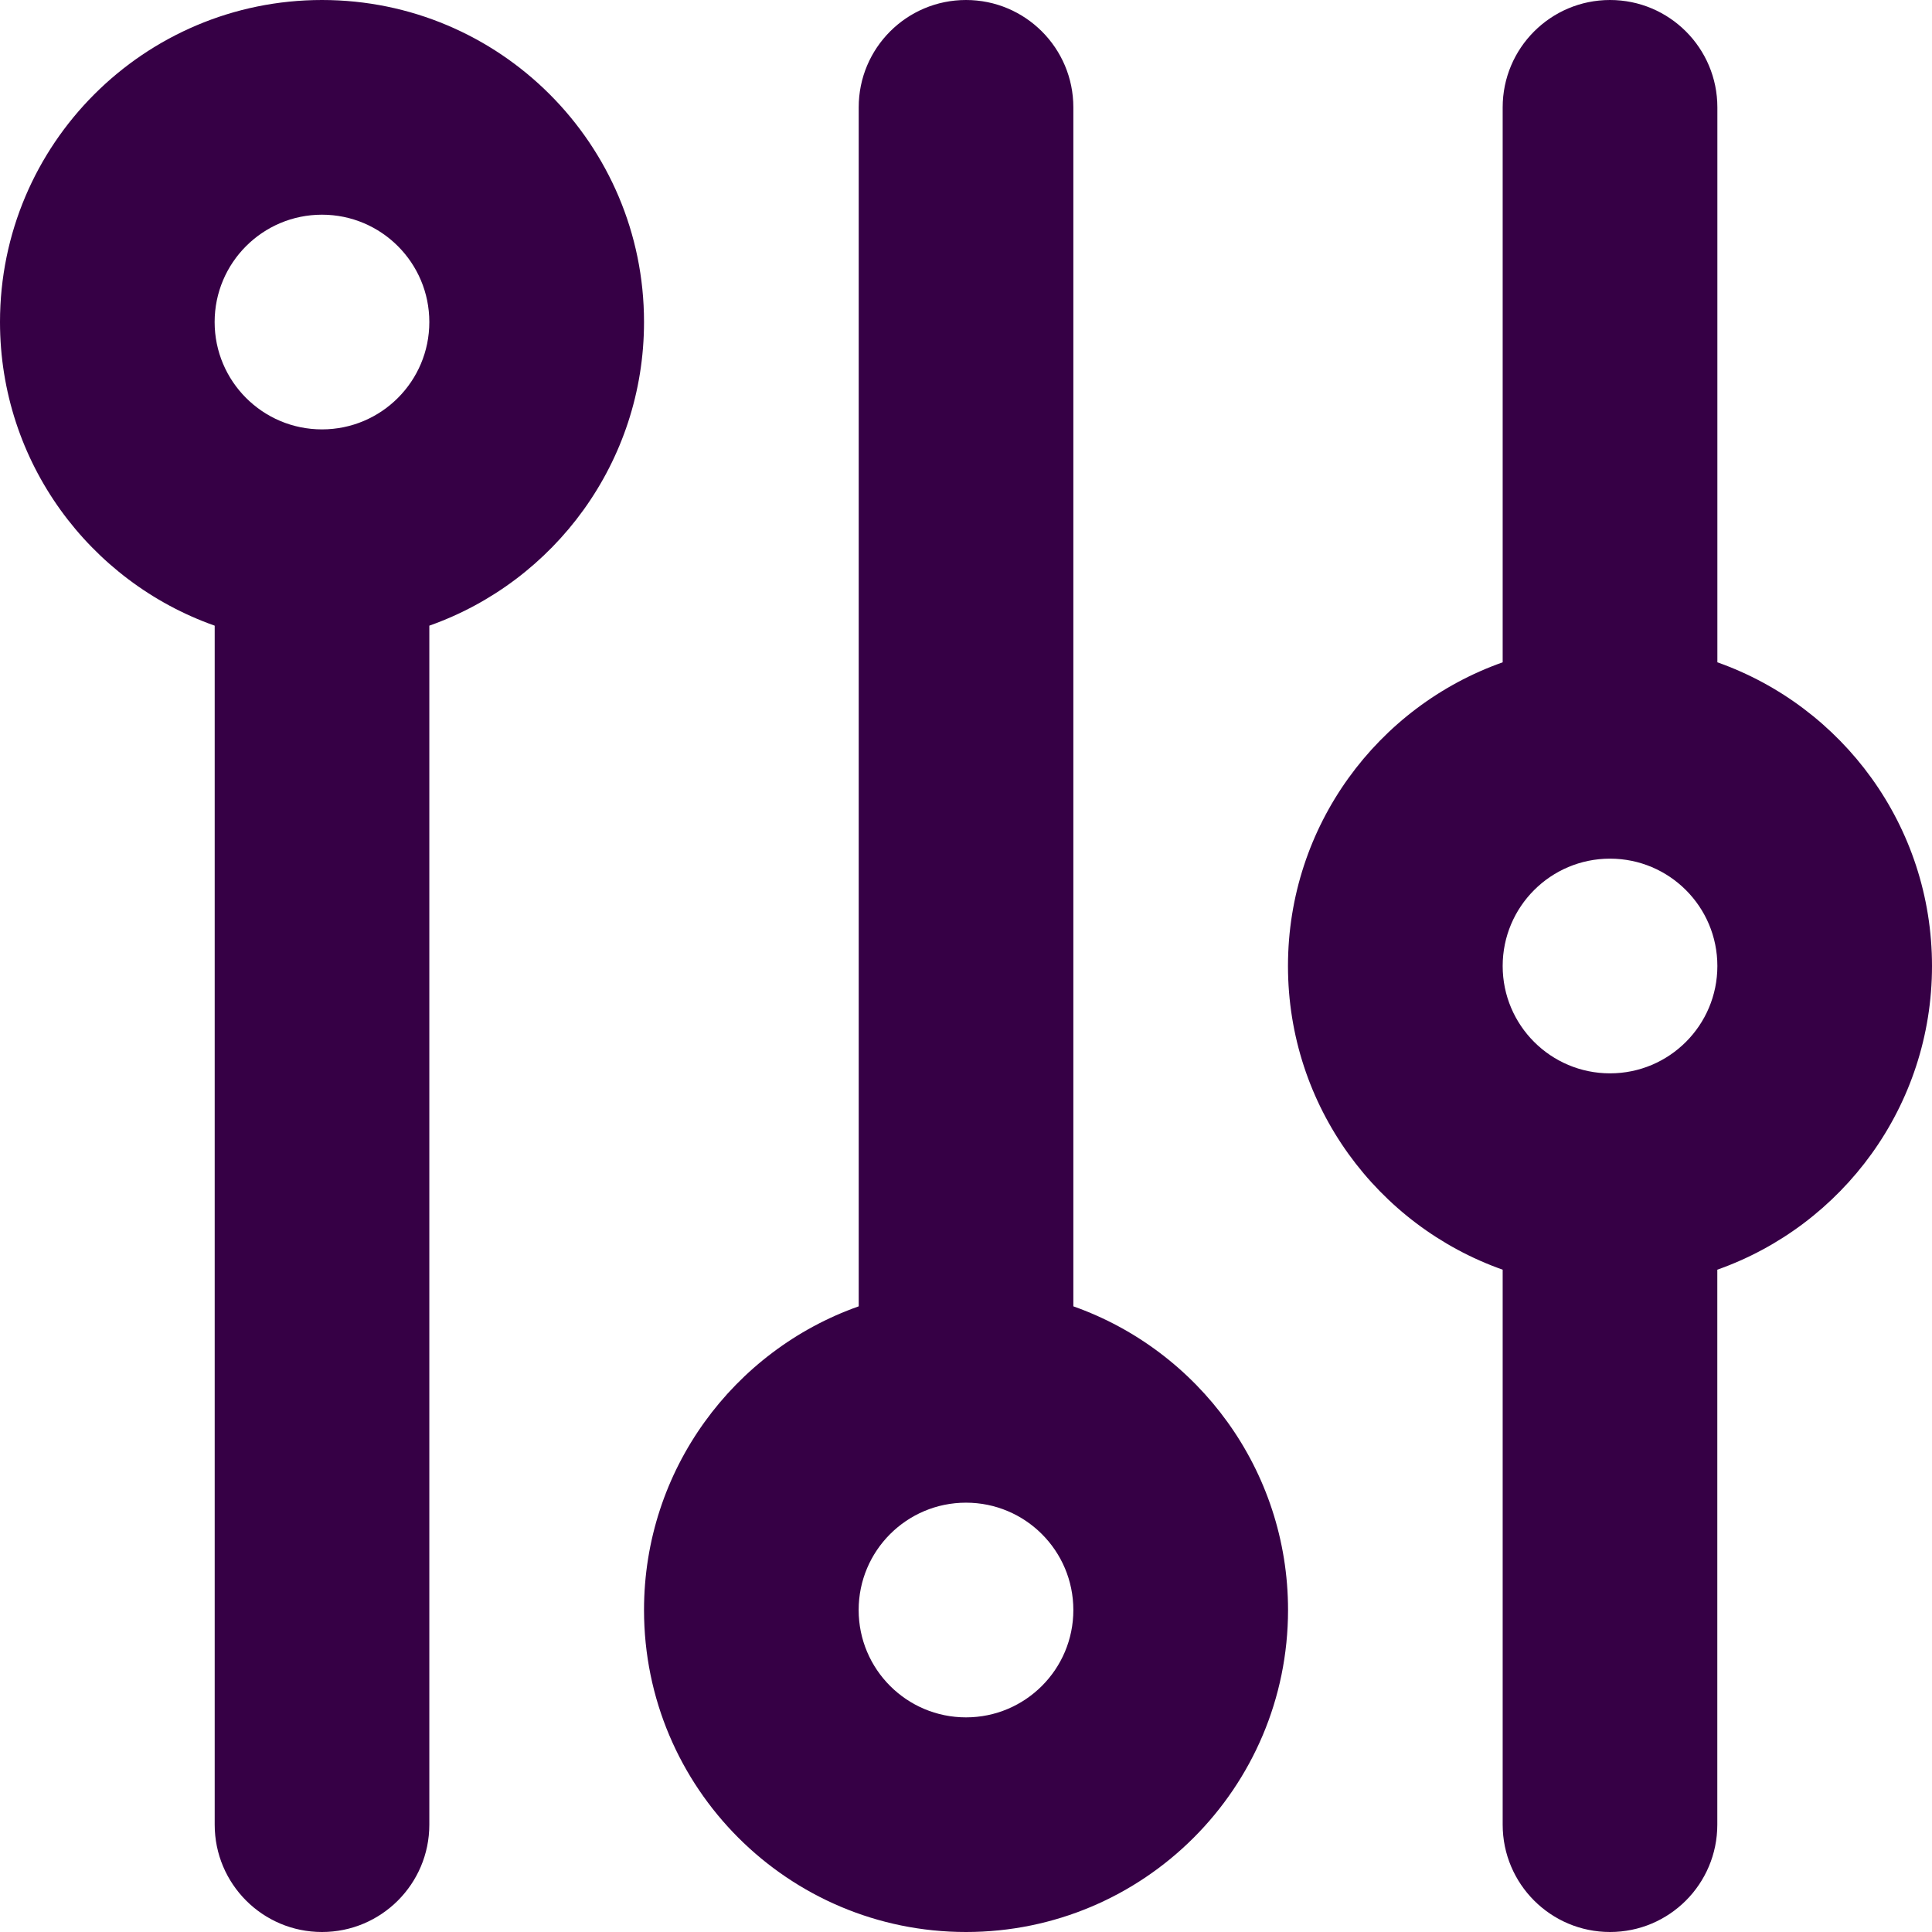
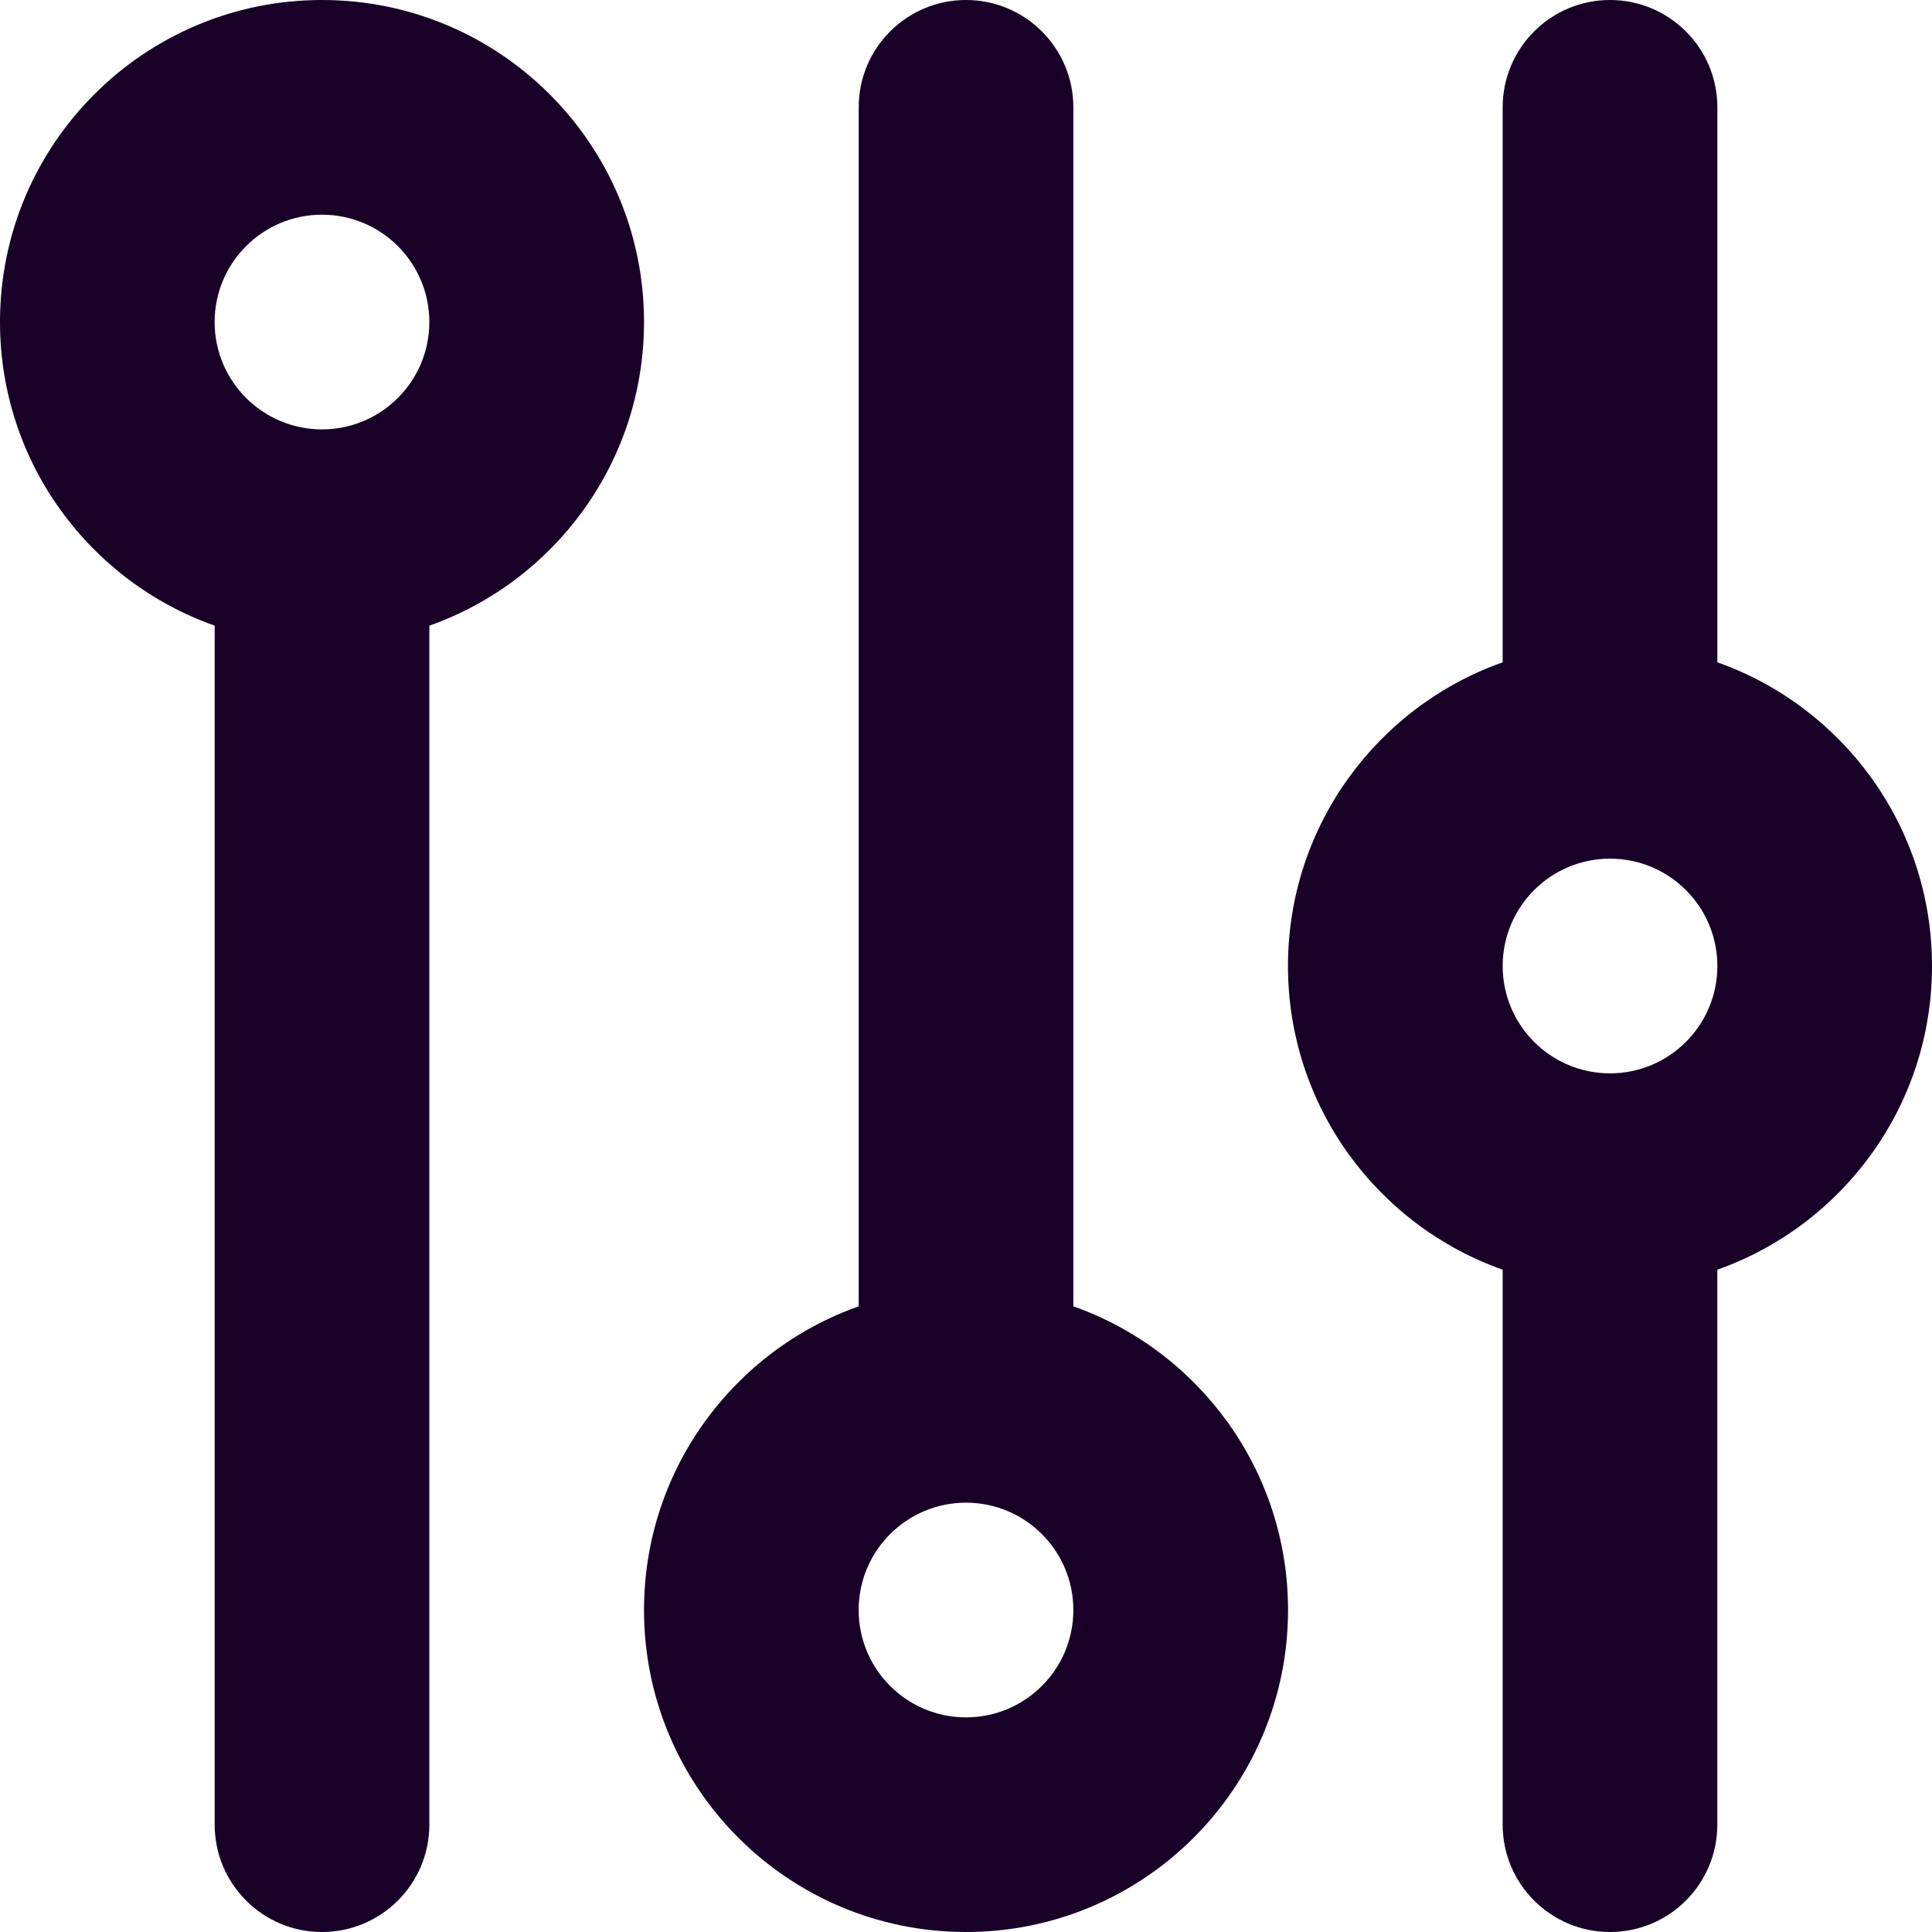
<svg xmlns="http://www.w3.org/2000/svg" fill="none" height="32" viewBox="0 0 32 32" width="32" version="1.1" id="svg4">
  <defs id="defs8" />
-   <path clip-rule="evenodd" d="m 16,0 c 0.982,0 1.778,0.796 1.778,1.778 V 21.637 c 2.071,0.732 3.556,2.708 3.556,5.03 C 21.333,29.612 18.946,32 16,32 c -2.946,0 -5.333,-2.388 -5.333,-5.333 0,-2.322 1.484,-4.298 3.556,-5.03 V 1.778 C 14.222,0.796 15.018,0 16,0 Z m 10.667,0 c 0.982,0 1.778,0.796 1.778,1.778 V 10.97 C 30.516,11.702 32,13.678 32,16 c 0,2.322 -1.484,4.298 -3.556,5.03 v 9.192 C 28.444,31.204 27.649,32 26.667,32 25.685,32 24.889,31.204 24.889,30.222 V 21.03 C 22.817,20.298 21.333,18.322 21.333,16 c 0,-2.322 1.484,-4.298 3.556,-5.03 V 1.778 C 24.889,0.796 25.685,0 26.667,0 Z M 0,5.333 C 0,2.388 2.388,0 5.333,0 8.279,0 10.667,2.388 10.667,5.333 c 0,2.322 -1.484,4.298 -3.556,5.03 v 19.859 C 7.111,31.204 6.315,32 5.333,32 4.351,32 3.556,31.204 3.556,30.222 V 10.363 C 1.484,9.631 0,7.656 0,5.333 Z M 5.333,3.556 c -0.982,0 -1.778,0.796 -1.778,1.778 0,0.982 0.796,1.778 1.778,1.778 0.982,0 1.778,-0.796 1.778,-1.778 0,-0.982 -0.796,-1.778 -1.778,-1.778 z M 26.667,14.222 c -0.982,0 -1.778,0.796 -1.778,1.778 0,0.982 0.796,1.778 1.778,1.778 0.982,0 1.778,-0.796 1.778,-1.778 0,-0.982 -0.796,-1.778 -1.778,-1.778 z M 16,24.889 c -0.982,0 -1.778,0.796 -1.778,1.778 0,0.982 0.796,1.778 1.778,1.778 0.982,0 1.778,-0.796 1.778,-1.778 0,-0.982 -0.796,-1.778 -1.778,-1.778 z" fill="#360045" fill-rule="evenodd" id="path2" style="stroke-width:1.778" />
+   <path clip-rule="evenodd" d="m 16,0 c 0.982,0 1.778,0.796 1.778,1.778 V 21.637 c 2.071,0.732 3.556,2.708 3.556,5.03 C 21.333,29.612 18.946,32 16,32 c -2.946,0 -5.333,-2.388 -5.333,-5.333 0,-2.322 1.484,-4.298 3.556,-5.03 V 1.778 C 14.222,0.796 15.018,0 16,0 Z m 10.667,0 c 0.982,0 1.778,0.796 1.778,1.778 V 10.97 C 30.516,11.702 32,13.678 32,16 c 0,2.322 -1.484,4.298 -3.556,5.03 v 9.192 C 28.444,31.204 27.649,32 26.667,32 25.685,32 24.889,31.204 24.889,30.222 V 21.03 C 22.817,20.298 21.333,18.322 21.333,16 c 0,-2.322 1.484,-4.298 3.556,-5.03 V 1.778 C 24.889,0.796 25.685,0 26.667,0 Z M 0,5.333 C 0,2.388 2.388,0 5.333,0 8.279,0 10.667,2.388 10.667,5.333 c 0,2.322 -1.484,4.298 -3.556,5.03 v 19.859 C 7.111,31.204 6.315,32 5.333,32 4.351,32 3.556,31.204 3.556,30.222 V 10.363 C 1.484,9.631 0,7.656 0,5.333 Z M 5.333,3.556 c -0.982,0 -1.778,0.796 -1.778,1.778 0,0.982 0.796,1.778 1.778,1.778 0.982,0 1.778,-0.796 1.778,-1.778 0,-0.982 -0.796,-1.778 -1.778,-1.778 z M 26.667,14.222 c -0.982,0 -1.778,0.796 -1.778,1.778 0,0.982 0.796,1.778 1.778,1.778 0.982,0 1.778,-0.796 1.778,-1.778 0,-0.982 -0.796,-1.778 -1.778,-1.778 z M 16,24.889 c -0.982,0 -1.778,0.796 -1.778,1.778 0,0.982 0.796,1.778 1.778,1.778 0.982,0 1.778,-0.796 1.778,-1.778 0,-0.982 -0.796,-1.778 -1.778,-1.778 z" fill="#180027" fill-rule="evenodd" id="path2" style="stroke-width:1.778" />
</svg>
